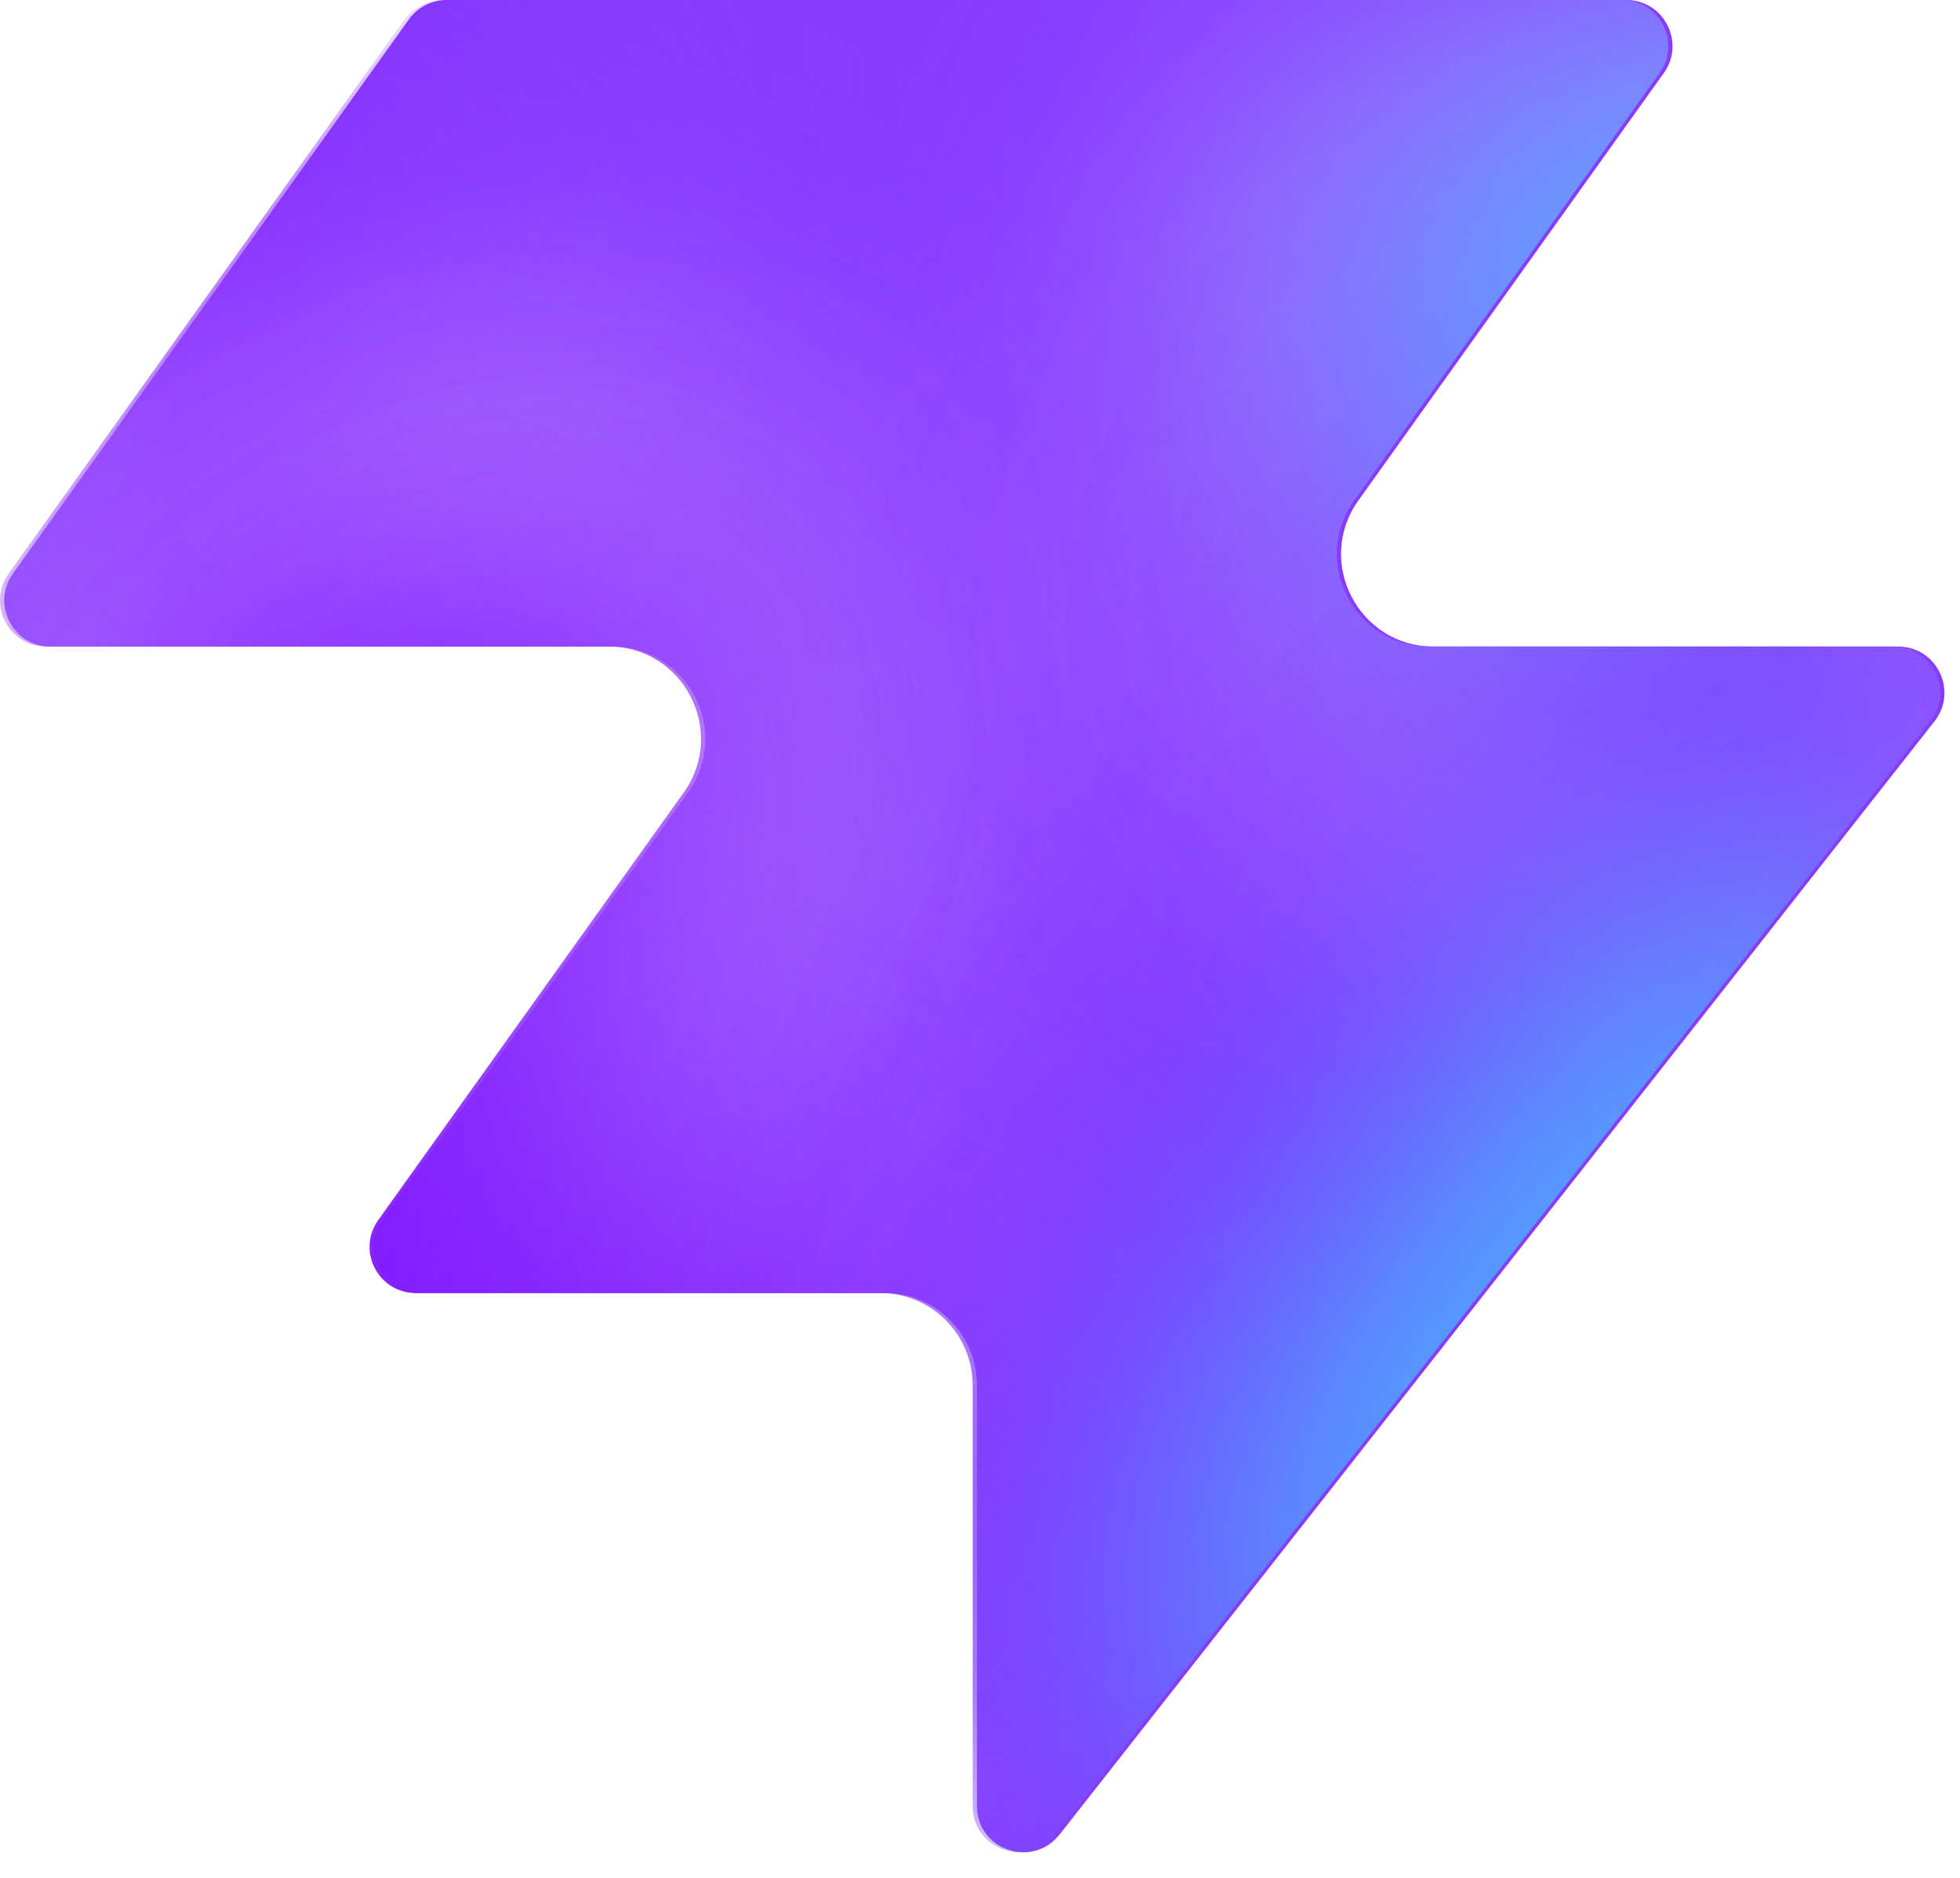
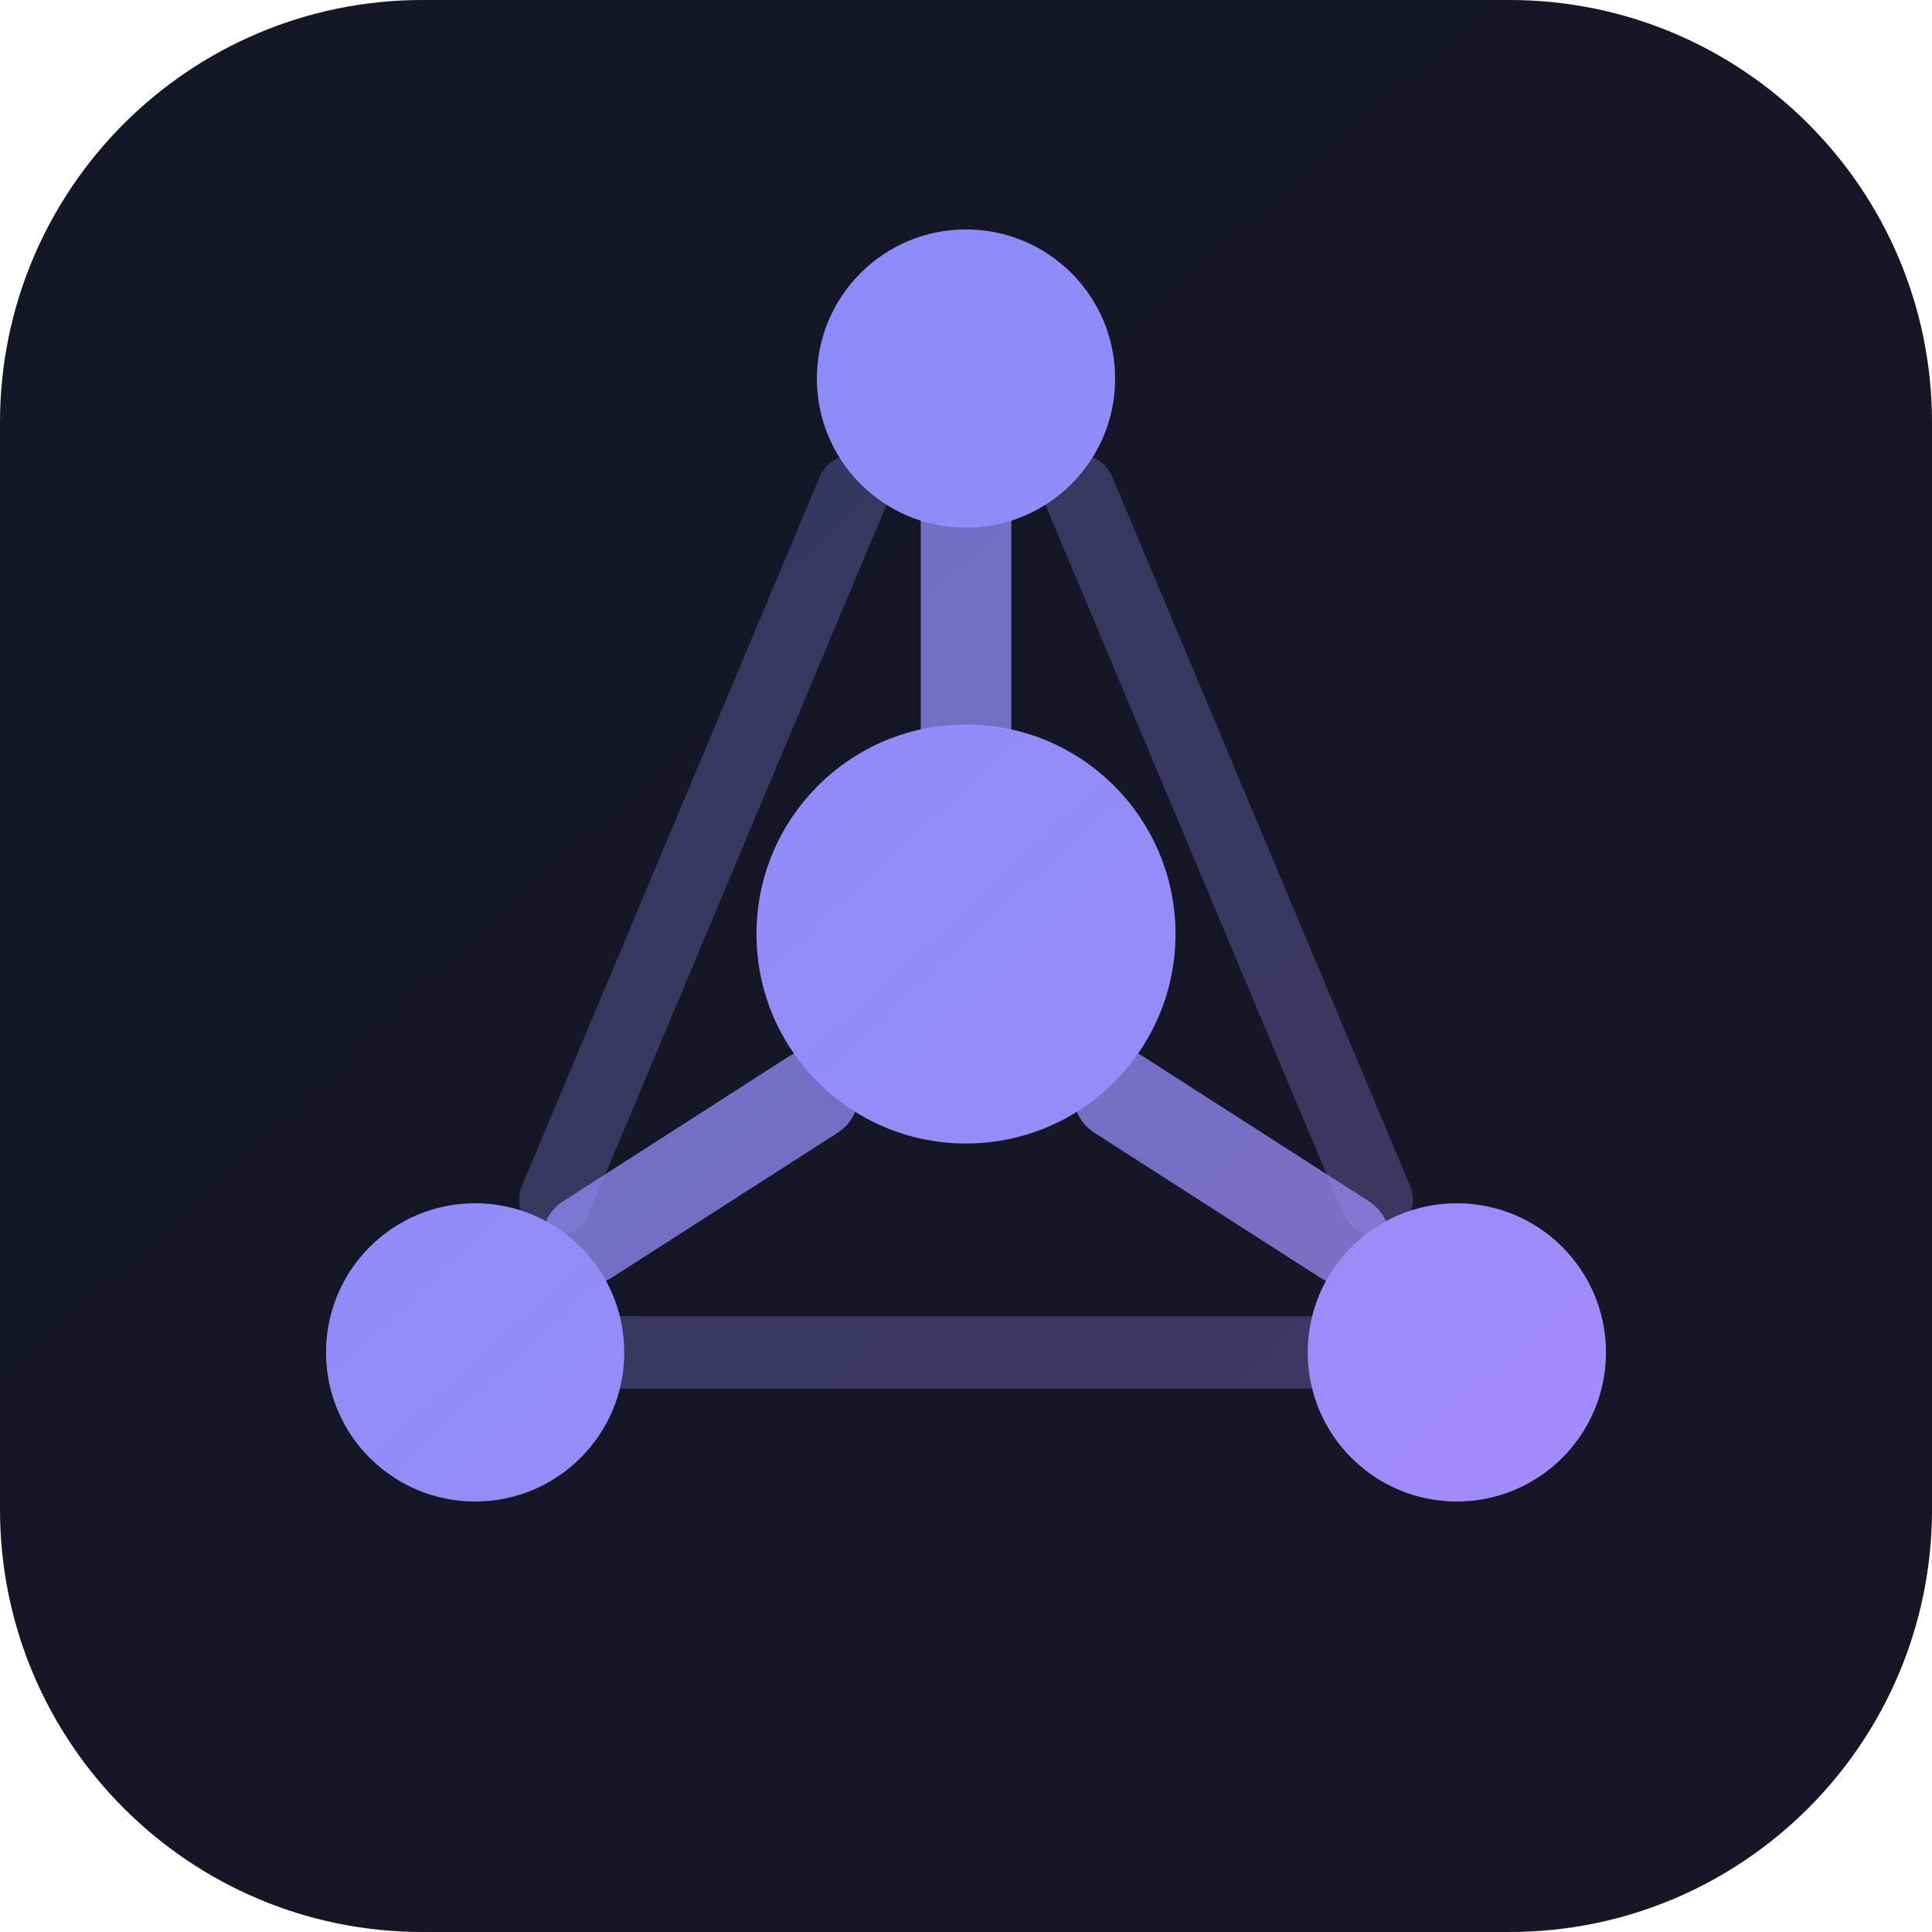
- <svg xmlns="http://www.w3.org/2000/svg" width="48" height="46" fill="none" viewBox="0 0 48 46">
-   <path fill="#863bff" d="M25.946 44.938c-.664.845-2.021.375-2.021-.698V33.937a2.26 2.26 0 0 0-2.262-2.262H10.287c-.92 0-1.456-1.04-.92-1.788l7.48-10.471c1.07-1.497 0-3.578-1.842-3.578H1.237c-.92 0-1.456-1.04-.92-1.788L10.013.474c.214-.297.556-.474.92-.474h28.894c.92 0 1.456 1.04.92 1.788l-7.48 10.471c-1.07 1.498 0 3.579 1.842 3.579h11.377c.943 0 1.473 1.088.89 1.83L25.947 44.94z" style="fill:#863bff;fill:color(display-p3 .525 .23 1);fill-opacity:1" />
-   <mask id="a" width="48" height="46" x="0" y="0" maskUnits="userSpaceOnUse" style="mask-type:alpha">
-     <path fill="#000" d="M25.842 44.938c-.664.844-2.021.375-2.021-.698V33.937a2.26 2.26 0 0 0-2.262-2.262H10.183c-.92 0-1.456-1.04-.92-1.788l7.48-10.471c1.07-1.498 0-3.579-1.842-3.579H1.133c-.92 0-1.456-1.04-.92-1.787L9.91.473c.214-.297.556-.474.92-.474h28.894c.92 0 1.456 1.04.92 1.788l-7.48 10.471c-1.07 1.498 0 3.578 1.842 3.578h11.377c.943 0 1.473 1.088.89 1.832L25.843 44.94z" style="fill:#000;fill-opacity:1" />
-   </mask>
-   <g mask="url(#a)">
-     <g filter="url(#b)">
-       <ellipse cx="5.508" cy="14.704" fill="#ede6ff" rx="5.508" ry="14.704" style="fill:#ede6ff;fill:color(display-p3 .927 .903 1);fill-opacity:1" transform="matrix(.00324 1 1 -.00324 -4.47 31.516)" />
+ <svg xmlns="http://www.w3.org/2000/svg" viewBox="0 0 32 32" width="32" height="32">
+   <defs>
+     <linearGradient id="g" x1="4" y1="2" x2="28" y2="28" gradientUnits="userSpaceOnUse">
+       <stop stop-color="#818cf8" />
+       <stop offset="1" stop-color="#a78bfa" />
+     </linearGradient>
+     <clipPath id="tile-clip">
+       <rect width="32" height="32" rx="7" />
+     </clipPath>
+   </defs>
+   <rect width="32" height="32" rx="7" fill="#0d0e16" />
+   <rect width="32" height="32" rx="7" fill="url(#g)" opacity="0.07" />
+   <g clip-path="url(#tile-clip)">
+     <g stroke="url(#g)" stroke-width="1.5" stroke-linecap="round" opacity="0.75">
+       <line x1="16" y1="8.67" x2="16" y2="12.53" />
+       <line x1="13.47" y1="18.13" x2="9.73" y2="20.53" />
+       <line x1="18.53" y1="18.13" x2="22.27" y2="20.53" />
    </g>
-     <g filter="url(#c)">
-       <ellipse cx="10.399" cy="29.851" fill="#ede6ff" rx="10.399" ry="29.851" style="fill:#ede6ff;fill:color(display-p3 .927 .903 1);fill-opacity:1" transform="matrix(.00324 1 1 -.00324 -39.328 7.883)" />
+     <g stroke="url(#g)" stroke-width="1.2" stroke-linecap="round" opacity="0.28">
+       <line x1="14.13" y1="8.13" x2="9.2" y2="19.87" />
+       <line x1="17.87" y1="8.13" x2="22.8" y2="19.87" />
+       <line x1="10.27" y1="22.4" x2="21.73" y2="22.4" />
    </g>
-     <g filter="url(#d)">
-       <ellipse cx="5.508" cy="30.487" fill="#7e14ff" rx="5.508" ry="30.487" style="fill:#7e14ff;fill:color(display-p3 .492 .077 1);fill-opacity:1" transform="rotate(89.814 -25.913 -14.639)scale(1 -1)" />
-     </g>
-     <g filter="url(#e)">
-       <ellipse cx="5.508" cy="30.599" fill="#7e14ff" rx="5.508" ry="30.599" style="fill:#7e14ff;fill:color(display-p3 .492 .077 1);fill-opacity:1" transform="rotate(89.814 -32.644 -3.334)scale(1 -1)" />
-     </g>
-     <g filter="url(#f)">
-       <ellipse cx="5.508" cy="30.599" fill="#7e14ff" rx="5.508" ry="30.599" style="fill:#7e14ff;fill:color(display-p3 .492 .077 1);fill-opacity:1" transform="matrix(.00324 1 1 -.00324 -34.34 30.47)" />
-     </g>
-     <g filter="url(#g)">
-       <ellipse cx="14.072" cy="22.078" fill="#ede6ff" rx="14.072" ry="22.078" style="fill:#ede6ff;fill:color(display-p3 .927 .903 1);fill-opacity:1" transform="rotate(93.35 24.506 48.493)scale(-1 1)" />
-     </g>
-     <g filter="url(#h)">
-       <ellipse cx="3.47" cy="21.501" fill="#7e14ff" rx="3.47" ry="21.501" style="fill:#7e14ff;fill:color(display-p3 .492 .077 1);fill-opacity:1" transform="rotate(89.009 28.708 47.59)scale(-1 1)" />
-     </g>
-     <g filter="url(#i)">
-       <ellipse cx="3.47" cy="21.501" fill="#7e14ff" rx="3.47" ry="21.501" style="fill:#7e14ff;fill:color(display-p3 .492 .077 1);fill-opacity:1" transform="rotate(89.009 28.708 47.59)scale(-1 1)" />
-     </g>
-     <g filter="url(#j)">
-       <ellipse cx=".387" cy="8.972" fill="#7e14ff" rx="4.407" ry="29.108" style="fill:#7e14ff;fill:color(display-p3 .492 .077 1);fill-opacity:1" transform="rotate(39.51 .387 8.972)" />
-     </g>
-     <g filter="url(#k)">
-       <ellipse cx="47.523" cy="-6.092" fill="#7e14ff" rx="4.407" ry="29.108" style="fill:#7e14ff;fill:color(display-p3 .492 .077 1);fill-opacity:1" transform="rotate(37.892 47.523 -6.092)" />
-     </g>
-     <g filter="url(#l)">
-       <ellipse cx="41.412" cy="6.333" fill="#47bfff" rx="5.971" ry="9.665" style="fill:#47bfff;fill:color(display-p3 .28 .748 1);fill-opacity:1" transform="rotate(37.892 41.412 6.333)" />
-     </g>
-     <g filter="url(#m)">
-       <ellipse cx="-1.879" cy="38.332" fill="#7e14ff" rx="4.407" ry="29.108" style="fill:#7e14ff;fill:color(display-p3 .492 .077 1);fill-opacity:1" transform="rotate(37.892 -1.88 38.332)" />
-     </g>
-     <g filter="url(#n)">
-       <ellipse cx="-1.879" cy="38.332" fill="#7e14ff" rx="4.407" ry="29.108" style="fill:#7e14ff;fill:color(display-p3 .492 .077 1);fill-opacity:1" transform="rotate(37.892 -1.88 38.332)" />
-     </g>
-     <g filter="url(#o)">
-       <ellipse cx="35.651" cy="29.907" fill="#7e14ff" rx="4.407" ry="29.108" style="fill:#7e14ff;fill:color(display-p3 .492 .077 1);fill-opacity:1" transform="rotate(37.892 35.651 29.907)" />
-     </g>
-     <g filter="url(#p)">
-       <ellipse cx="38.418" cy="32.4" fill="#47bfff" rx="5.971" ry="15.297" style="fill:#47bfff;fill:color(display-p3 .28 .748 1);fill-opacity:1" transform="rotate(37.892 38.418 32.4)" />
-     </g>
+     <circle cx="16" cy="15.47" r="3.47" fill="url(#g)" />
+     <circle cx="16" cy="6.27" r="2.47" fill="url(#g)" />
+     <circle cx="7.87" cy="22.4" r="2.47" fill="url(#g)" />
+     <circle cx="24.13" cy="22.4" r="2.47" fill="url(#g)" />
  </g>
-   <defs>
-     <filter id="b" width="60.045" height="41.654" x="-19.77" y="16.149" color-interpolation-filters="sRGB" filterUnits="userSpaceOnUse">
-       <feFlood flood-opacity="0" result="BackgroundImageFix" />
-       <feBlend in="SourceGraphic" in2="BackgroundImageFix" result="shape" />
-       <feGaussianBlur result="effect1_foregroundBlur_2002_17158" stdDeviation="7.659" />
-     </filter>
-     <filter id="c" width="90.34" height="51.437" x="-54.613" y="-7.533" color-interpolation-filters="sRGB" filterUnits="userSpaceOnUse">
-       <feFlood flood-opacity="0" result="BackgroundImageFix" />
-       <feBlend in="SourceGraphic" in2="BackgroundImageFix" result="shape" />
-       <feGaussianBlur result="effect1_foregroundBlur_2002_17158" stdDeviation="7.659" />
-     </filter>
-     <filter id="d" width="79.355" height="29.4" x="-49.64" y="2.03" color-interpolation-filters="sRGB" filterUnits="userSpaceOnUse">
-       <feFlood flood-opacity="0" result="BackgroundImageFix" />
-       <feBlend in="SourceGraphic" in2="BackgroundImageFix" result="shape" />
-       <feGaussianBlur result="effect1_foregroundBlur_2002_17158" stdDeviation="4.596" />
-     </filter>
-     <filter id="e" width="79.579" height="29.4" x="-45.045" y="20.029" color-interpolation-filters="sRGB" filterUnits="userSpaceOnUse">
-       <feFlood flood-opacity="0" result="BackgroundImageFix" />
-       <feBlend in="SourceGraphic" in2="BackgroundImageFix" result="shape" />
-       <feGaussianBlur result="effect1_foregroundBlur_2002_17158" stdDeviation="4.596" />
-     </filter>
-     <filter id="f" width="79.579" height="29.4" x="-43.513" y="21.178" color-interpolation-filters="sRGB" filterUnits="userSpaceOnUse">
-       <feFlood flood-opacity="0" result="BackgroundImageFix" />
-       <feBlend in="SourceGraphic" in2="BackgroundImageFix" result="shape" />
-       <feGaussianBlur result="effect1_foregroundBlur_2002_17158" stdDeviation="4.596" />
-     </filter>
-     <filter id="g" width="74.749" height="58.852" x="15.756" y="-17.901" color-interpolation-filters="sRGB" filterUnits="userSpaceOnUse">
-       <feFlood flood-opacity="0" result="BackgroundImageFix" />
-       <feBlend in="SourceGraphic" in2="BackgroundImageFix" result="shape" />
-       <feGaussianBlur result="effect1_foregroundBlur_2002_17158" stdDeviation="7.659" />
-     </filter>
-     <filter id="h" width="61.377" height="25.362" x="23.548" y="2.284" color-interpolation-filters="sRGB" filterUnits="userSpaceOnUse">
-       <feFlood flood-opacity="0" result="BackgroundImageFix" />
-       <feBlend in="SourceGraphic" in2="BackgroundImageFix" result="shape" />
-       <feGaussianBlur result="effect1_foregroundBlur_2002_17158" stdDeviation="4.596" />
-     </filter>
-     <filter id="i" width="61.377" height="25.362" x="23.548" y="2.284" color-interpolation-filters="sRGB" filterUnits="userSpaceOnUse">
-       <feFlood flood-opacity="0" result="BackgroundImageFix" />
-       <feBlend in="SourceGraphic" in2="BackgroundImageFix" result="shape" />
-       <feGaussianBlur result="effect1_foregroundBlur_2002_17158" stdDeviation="4.596" />
-     </filter>
-     <filter id="j" width="56.045" height="63.649" x="-27.636" y="-22.853" color-interpolation-filters="sRGB" filterUnits="userSpaceOnUse">
-       <feFlood flood-opacity="0" result="BackgroundImageFix" />
-       <feBlend in="SourceGraphic" in2="BackgroundImageFix" result="shape" />
-       <feGaussianBlur result="effect1_foregroundBlur_2002_17158" stdDeviation="4.596" />
-     </filter>
-     <filter id="k" width="54.814" height="64.646" x="20.116" y="-38.415" color-interpolation-filters="sRGB" filterUnits="userSpaceOnUse">
-       <feFlood flood-opacity="0" result="BackgroundImageFix" />
-       <feBlend in="SourceGraphic" in2="BackgroundImageFix" result="shape" />
-       <feGaussianBlur result="effect1_foregroundBlur_2002_17158" stdDeviation="4.596" />
-     </filter>
-     <filter id="l" width="33.541" height="35.313" x="24.641" y="-11.323" color-interpolation-filters="sRGB" filterUnits="userSpaceOnUse">
-       <feFlood flood-opacity="0" result="BackgroundImageFix" />
-       <feBlend in="SourceGraphic" in2="BackgroundImageFix" result="shape" />
-       <feGaussianBlur result="effect1_foregroundBlur_2002_17158" stdDeviation="4.596" />
-     </filter>
-     <filter id="m" width="54.814" height="64.646" x="-29.286" y="6.009" color-interpolation-filters="sRGB" filterUnits="userSpaceOnUse">
-       <feFlood flood-opacity="0" result="BackgroundImageFix" />
-       <feBlend in="SourceGraphic" in2="BackgroundImageFix" result="shape" />
-       <feGaussianBlur result="effect1_foregroundBlur_2002_17158" stdDeviation="4.596" />
-     </filter>
-     <filter id="n" width="54.814" height="64.646" x="-29.286" y="6.009" color-interpolation-filters="sRGB" filterUnits="userSpaceOnUse">
-       <feFlood flood-opacity="0" result="BackgroundImageFix" />
-       <feBlend in="SourceGraphic" in2="BackgroundImageFix" result="shape" />
-       <feGaussianBlur result="effect1_foregroundBlur_2002_17158" stdDeviation="4.596" />
-     </filter>
-     <filter id="o" width="54.814" height="64.646" x="8.244" y="-2.416" color-interpolation-filters="sRGB" filterUnits="userSpaceOnUse">
-       <feFlood flood-opacity="0" result="BackgroundImageFix" />
-       <feBlend in="SourceGraphic" in2="BackgroundImageFix" result="shape" />
-       <feGaussianBlur result="effect1_foregroundBlur_2002_17158" stdDeviation="4.596" />
-     </filter>
-     <filter id="p" width="39.409" height="43.623" x="18.713" y="10.588" color-interpolation-filters="sRGB" filterUnits="userSpaceOnUse">
-       <feFlood flood-opacity="0" result="BackgroundImageFix" />
-       <feBlend in="SourceGraphic" in2="BackgroundImageFix" result="shape" />
-       <feGaussianBlur result="effect1_foregroundBlur_2002_17158" stdDeviation="4.596" />
-     </filter>
-   </defs>
</svg>
